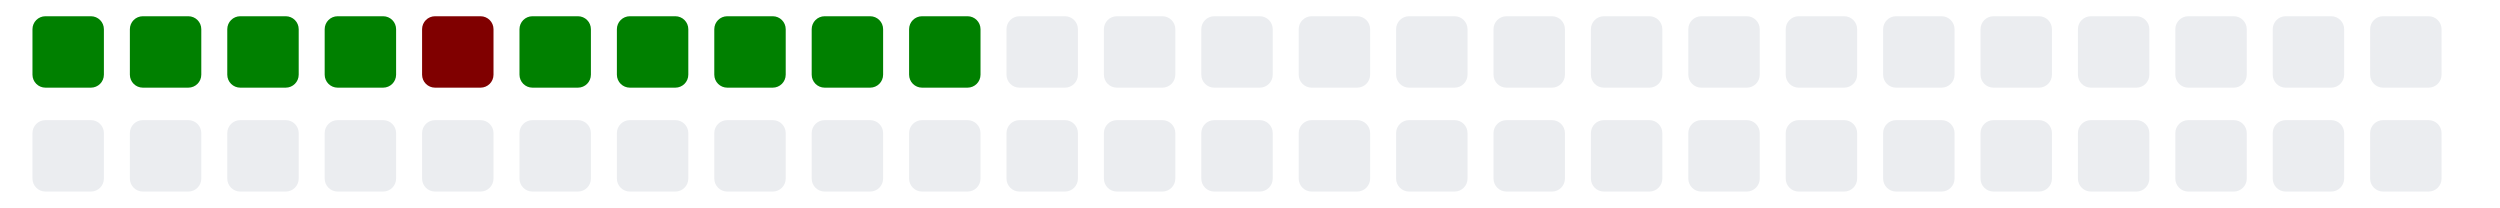
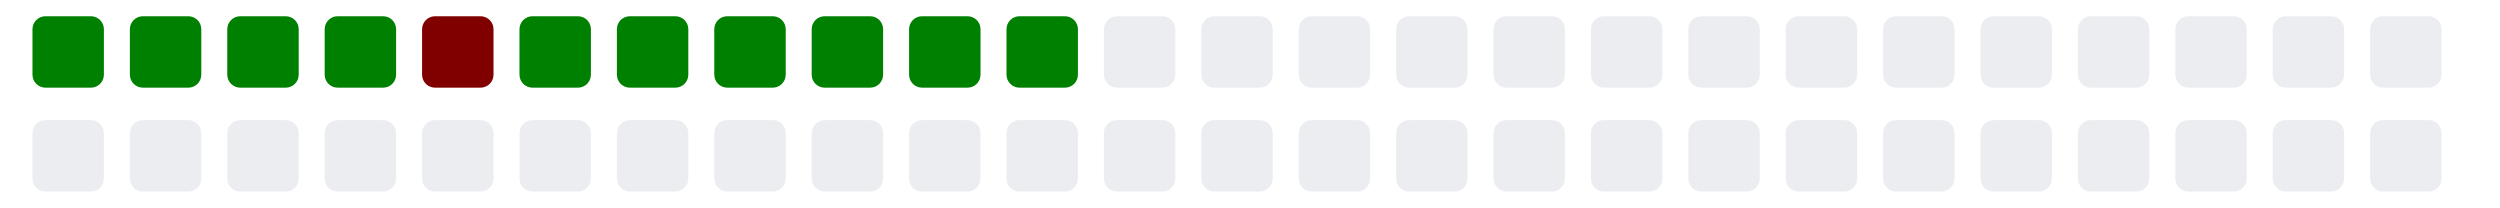
<svg xmlns="http://www.w3.org/2000/svg" viewBox="0 0 385 11" width="385" height="32">
  <g>
    <rect class="day" x="5" y="-8" width="11" height="11" fill="#008000" rx="2" ry="2" />
    <rect class="day" x="5" y="8" width="11" height="11" fill="#ebedf0" rx="2" ry="2" />
    <rect class="day" x="20" y="-8" width="11" height="11" fill="#008000" rx="2" ry="2" />
    <rect class="day" x="20" y="8" width="11" height="11" fill="#ebedf0" rx="2" ry="2" />
    <rect class="day" x="35" y="-8" width="11" height="11" fill="#008000" rx="2" ry="2" />
    <rect class="day" x="35" y="8" width="11" height="11" fill="#ebedf0" rx="2" ry="2" />
    <rect class="day" x="50" y="-8" width="11" height="11" fill="#008000" rx="2" ry="2" />
    <rect class="day" x="50" y="8" width="11" height="11" fill="#ebedf0" rx="2" ry="2" />
    <rect class="day" x="65" y="-8" width="11" height="11" fill="#800000" rx="2" ry="2" />
    <rect class="day" x="65" y="8" width="11" height="11" fill="#ebedf0" rx="2" ry="2" />
    <rect class="day" x="80" y="-8" width="11" height="11" fill="#008000" rx="2" ry="2" />
    <rect class="day" x="80" y="8" width="11" height="11" fill="#ebedf0" rx="2" ry="2" />
    <rect class="day" x="95" y="-8" width="11" height="11" fill="#008000" rx="2" ry="2" />
    <rect class="day" x="95" y="8" width="11" height="11" fill="#ebedf0" rx="2" ry="2" />
    <rect class="day" x="110" y="-8" width="11" height="11" fill="#008000" rx="2" ry="2" />
    <rect class="day" x="110" y="8" width="11" height="11" fill="#ebedf0" rx="2" ry="2" />
    <rect class="day" x="125" y="-8" width="11" height="11" fill="#008000" rx="2" ry="2" />
    <rect class="day" x="125" y="8" width="11" height="11" fill="#ebedf0" rx="2" ry="2" />
    <rect class="day" x="140" y="-8" width="11" height="11" fill="#008000" rx="2" ry="2" />
    <rect class="day" x="140" y="8" width="11" height="11" fill="#ebedf0" rx="2" ry="2" />
-     <rect class="day" x="155" y="-8" width="11" height="11" fill="#ebedf0" rx="2" ry="2" />
+     <rect class="day" x="155" y="-8" width="11" height="11" fill="#008000" rx="2" ry="2" />
    <rect class="day" x="155" y="8" width="11" height="11" fill="#ebedf0" rx="2" ry="2" />
    <rect class="day" x="170" y="-8" width="11" height="11" fill="#ebedf0" rx="2" ry="2" />
    <rect class="day" x="170" y="8" width="11" height="11" fill="#ebedf0" rx="2" ry="2" />
    <rect class="day" x="185" y="-8" width="11" height="11" fill="#ebedf0" rx="2" ry="2" />
    <rect class="day" x="185" y="8" width="11" height="11" fill="#ebedf0" rx="2" ry="2" />
    <rect class="day" x="200" y="-8" width="11" height="11" fill="#ebedf0" rx="2" ry="2" />
    <rect class="day" x="200" y="8" width="11" height="11" fill="#ebedf0" rx="2" ry="2" />
    <rect class="day" x="215" y="-8" width="11" height="11" fill="#ebedf0" rx="2" ry="2" />
    <rect class="day" x="215" y="8" width="11" height="11" fill="#ebedf0" rx="2" ry="2" />
    <rect class="day" x="230" y="-8" width="11" height="11" fill="#ebedf0" rx="2" ry="2" />
    <rect class="day" x="230" y="8" width="11" height="11" fill="#ebedf0" rx="2" ry="2" />
    <rect class="day" x="245" y="-8" width="11" height="11" fill="#ebedf0" rx="2" ry="2" />
    <rect class="day" x="245" y="8" width="11" height="11" fill="#ebedf0" rx="2" ry="2" />
    <rect class="day" x="260" y="-8" width="11" height="11" fill="#ebedf0" rx="2" ry="2" />
    <rect class="day" x="260" y="8" width="11" height="11" fill="#ebedf0" rx="2" ry="2" />
    <rect class="day" x="275" y="-8" width="11" height="11" fill="#ebedf0" rx="2" ry="2" />
    <rect class="day" x="275" y="8" width="11" height="11" fill="#ebedf0" rx="2" ry="2" />
    <rect class="day" x="290" y="-8" width="11" height="11" fill="#ebedf0" rx="2" ry="2" />
    <rect class="day" x="290" y="8" width="11" height="11" fill="#ebedf0" rx="2" ry="2" />
    <rect class="day" x="305" y="-8" width="11" height="11" fill="#ebedf0" rx="2" ry="2" />
    <rect class="day" x="305" y="8" width="11" height="11" fill="#ebedf0" rx="2" ry="2" />
    <rect class="day" x="320" y="-8" width="11" height="11" fill="#ebedf0" rx="2" ry="2" />
    <rect class="day" x="320" y="8" width="11" height="11" fill="#ebedf0" rx="2" ry="2" />
    <rect class="day" x="335" y="-8" width="11" height="11" fill="#ebedf0" rx="2" ry="2" />
    <rect class="day" x="335" y="8" width="11" height="11" fill="#ebedf0" rx="2" ry="2" />
    <rect class="day" x="350" y="-8" width="11" height="11" fill="#ebedf0" rx="2" ry="2" />
    <rect class="day" x="350" y="8" width="11" height="11" fill="#ebedf0" rx="2" ry="2" />
    <rect class="day" x="365" y="-8" width="11" height="11" fill="#ebedf0" rx="2" ry="2" />
    <rect class="day" x="365" y="8" width="11" height="11" fill="#ebedf0" rx="2" ry="2" />
  </g>
</svg>
